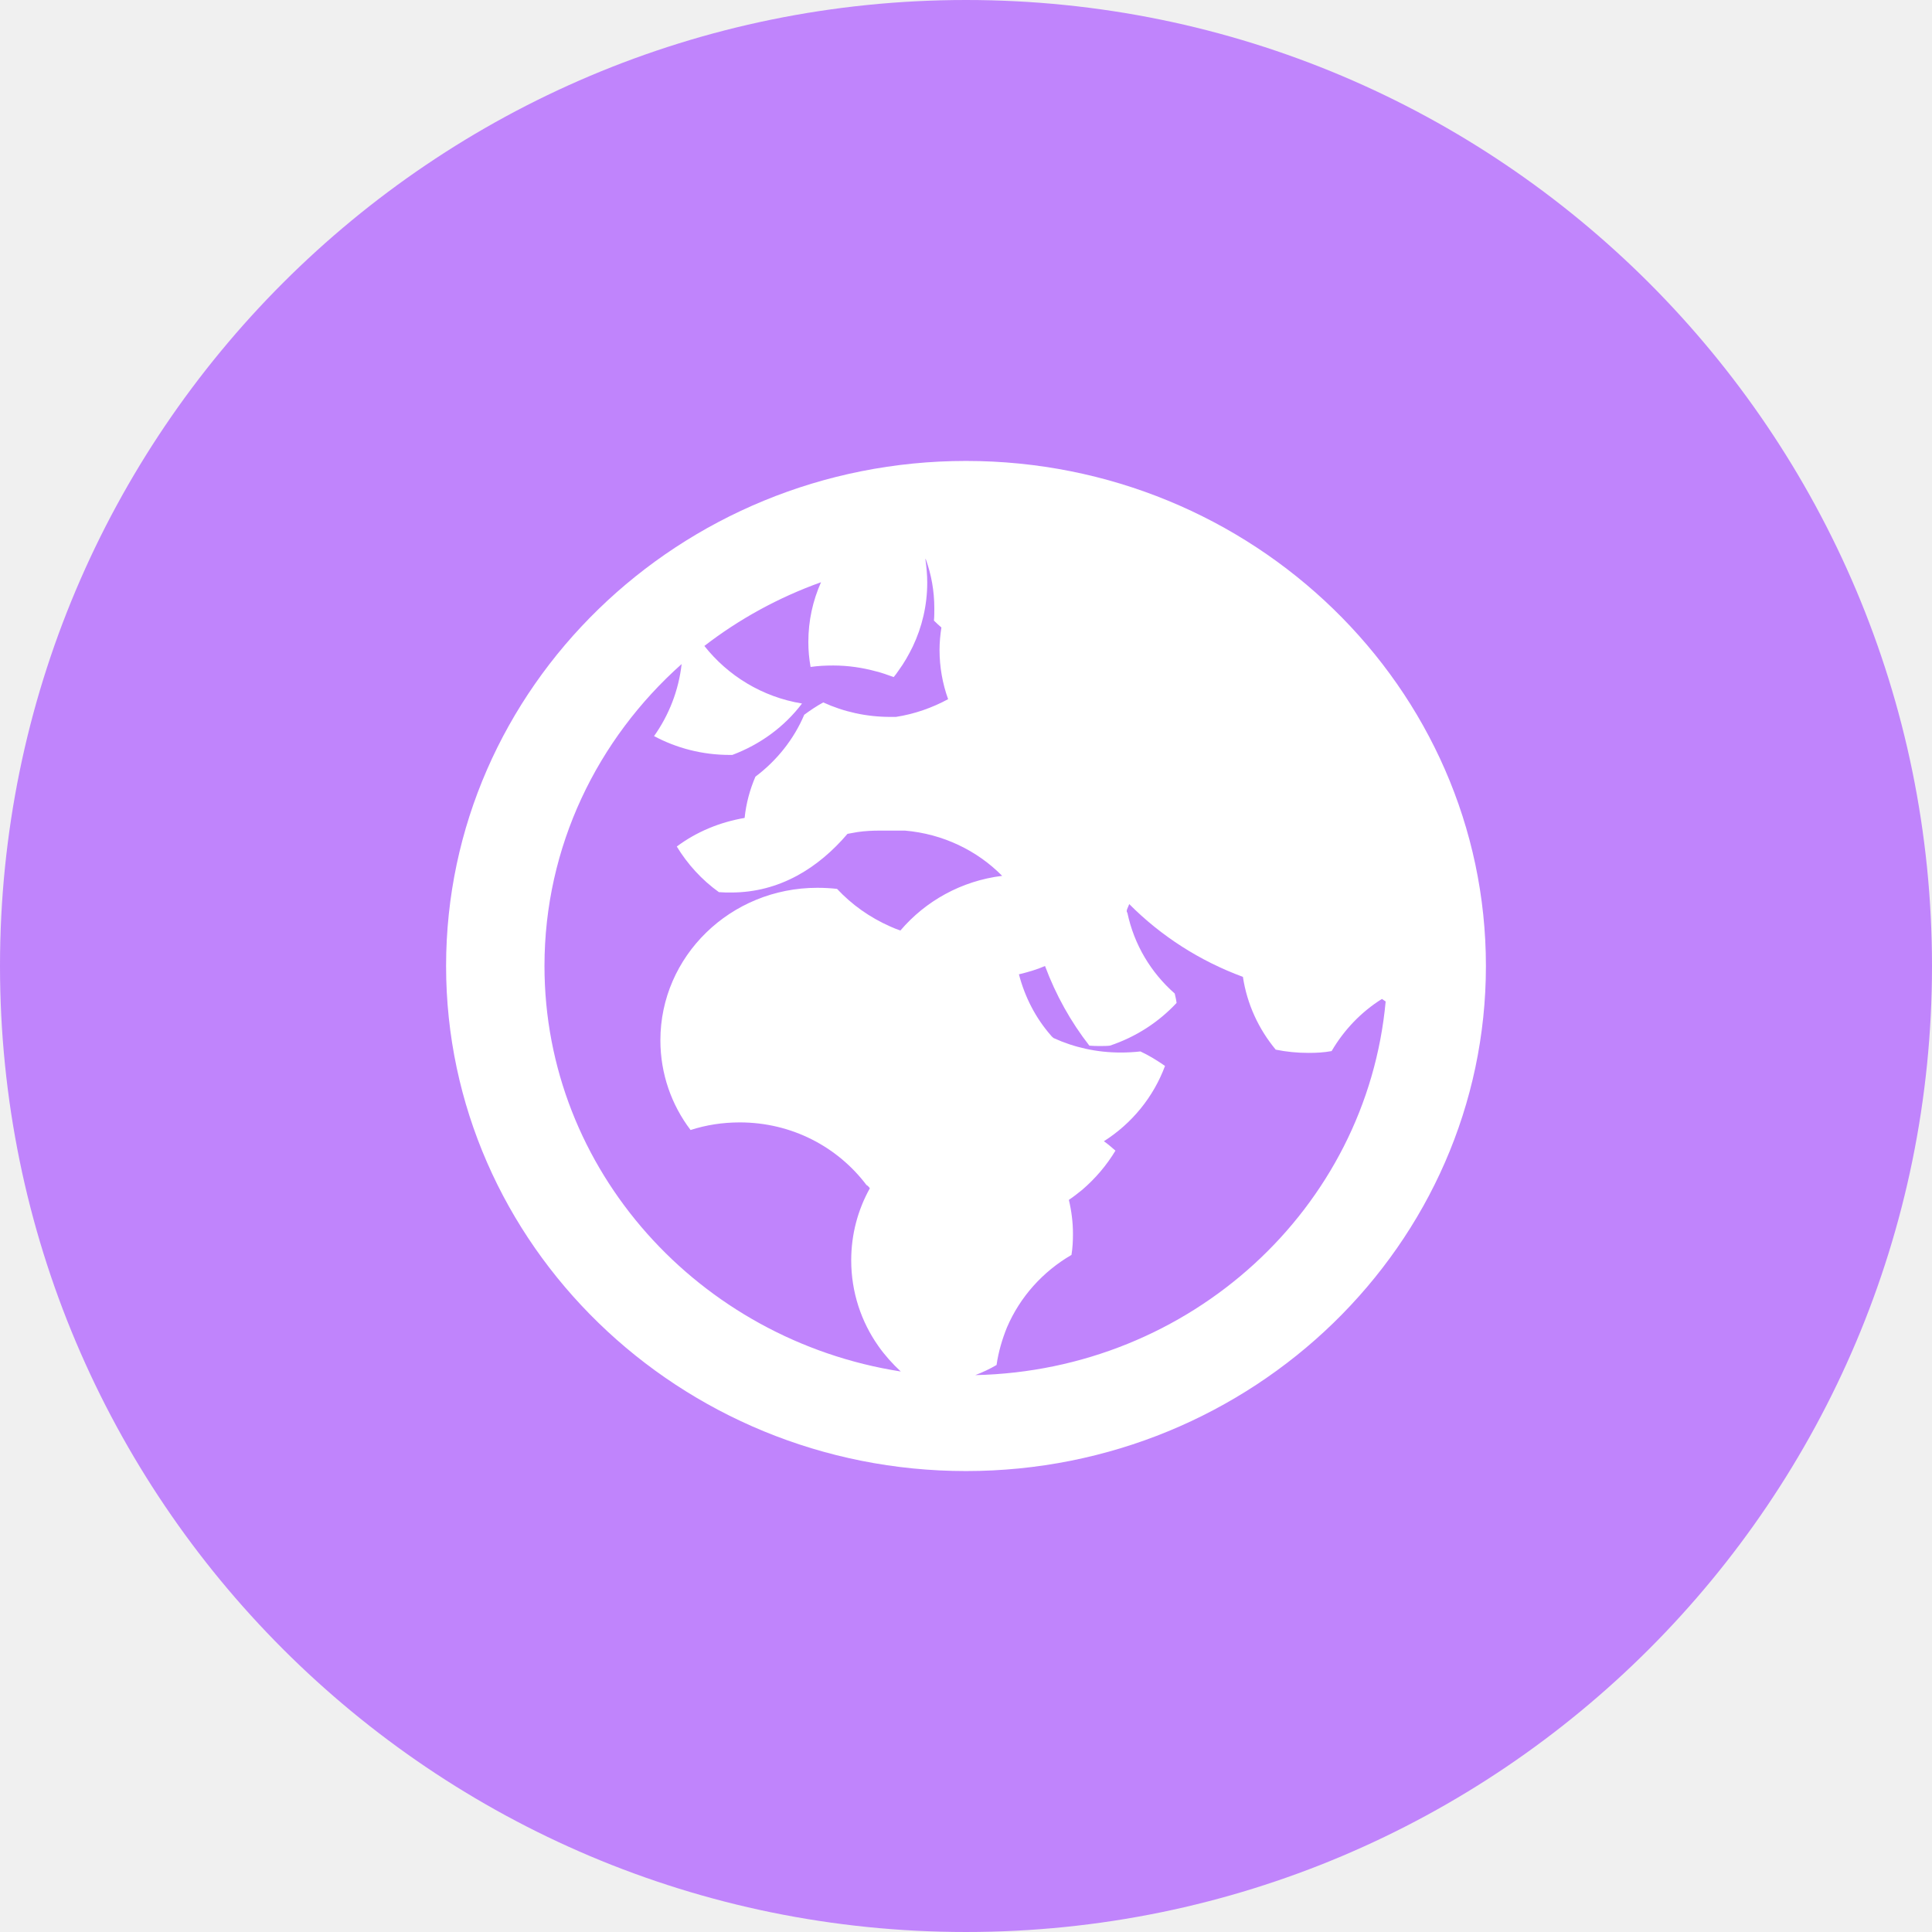
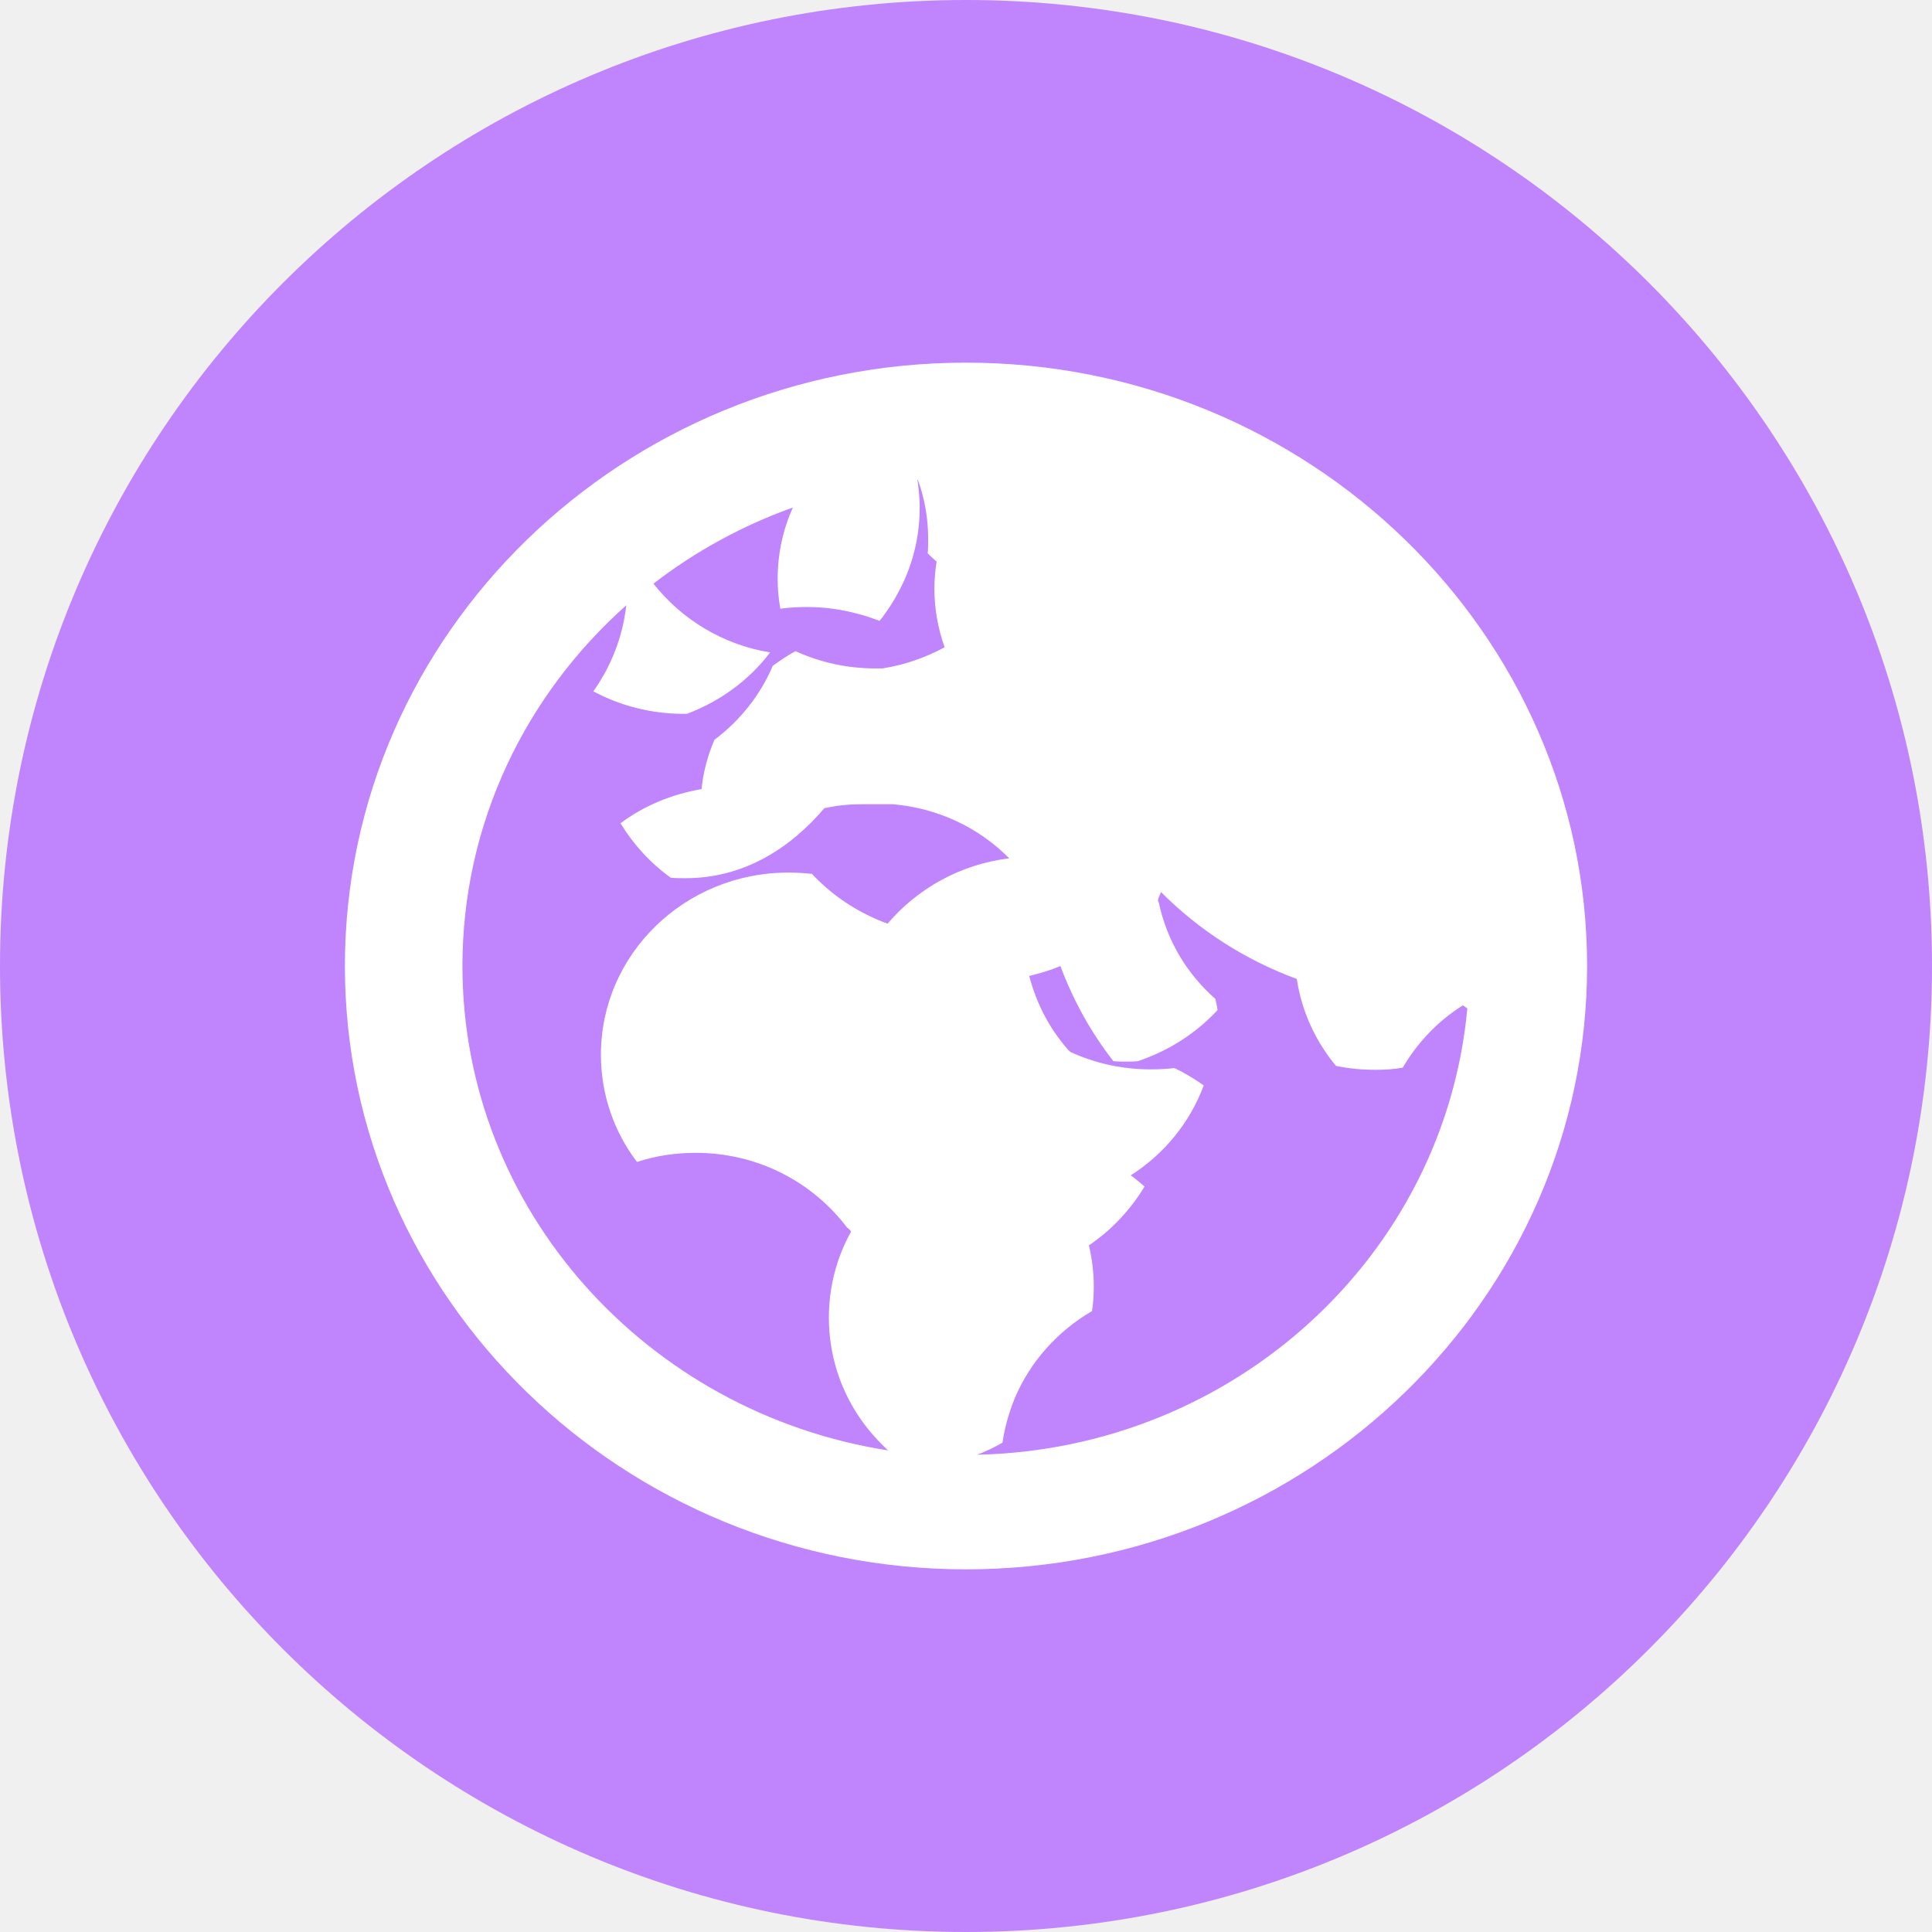
<svg xmlns="http://www.w3.org/2000/svg" width="100%" height="100%" viewBox="0 0 500 500" version="1.1" xml:space="preserve" style="fill-rule:evenodd;clip-rule:evenodd;stroke-linejoin:round;stroke-miterlimit:2;">
  <g transform="matrix(0.816611,0,0,0.816611,214.231,163.46)">
    <circle cx="43.802" cy="105.974" r="306.143" style="fill:rgb(192,132,252);" />
  </g>
-   <g transform="matrix(0.964537,0,0,0.936979,-10.8108,8.07206)">
+   <g transform="matrix(1.15225,0,0,1.11933,-61.569,-39.0112)">
    <path d="M409.9,258.2C409.9,181.3 347.3,118.7 270.4,118.7C193.5,118.7 130.9,181.3 130.9,258.2C130.9,335.1 193.5,397.7 270.4,397.7C347.3,397.7 409.9,335.1 409.9,258.2ZM157.3,258.2C157.3,225.2 171.5,195.5 194.1,174.8C193.3,182.1 190.7,188.9 186.7,194.7C192.7,198 199.6,199.9 207,199.9L207.7,199.9C215.2,197 221.7,192.1 226.4,185.7C215.7,183.9 206.5,178 200.2,169.8C209.5,162.4 220.1,156.4 231.5,152.2C229.3,157.3 228.1,162.8 228.1,168.7C228.1,171.1 228.3,173.3 228.7,175.6C230.7,175.3 232.7,175.2 234.8,175.2C238.8,175.2 242.6,175.8 246.2,176.8C247.8,177.2 249.4,177.8 251,178.4C251.5,177.8 251.9,177.2 252.3,176.6C253.8,174.5 255,172.3 256.1,170C258.6,164.6 260,158.6 260,152.3C260,150.1 259.8,148 259.5,145.8L259.6,145.8C261.1,150.1 261.9,154.6 261.9,159.4C261.9,160.5 261.9,161.7 261.8,162.8C262.4,163.4 263.1,164.1 263.8,164.7C263.5,166.7 263.3,168.8 263.3,170.9C263.3,175.6 264.1,180.2 265.6,184.5C261.3,186.9 256.6,188.6 251.6,189.4L250.1,189.4C243.7,189.4 237.6,188 232.1,185.4C230.3,186.4 228.6,187.6 227,188.8C224.2,195.6 219.6,201.5 213.9,205.9C212.4,209.5 211.4,213.3 211,217.3C204.2,218.5 198,221.2 192.8,225.2C195.7,230.1 199.5,234.4 204.1,237.8C205.2,237.9 206.3,237.9 207.4,237.9C220.5,237.9 230.9,231 238.6,221.7C239.5,221.5 240.4,221.4 241.3,221.2C243.3,220.9 245.3,220.8 247.4,220.8L254,220.8C264.2,221.7 273.4,226.3 280.1,233.3C269.1,234.7 259.5,240.3 252.8,248.4C251.9,248.1 251,247.7 250.1,247.3C244.6,244.8 239.8,241.3 235.8,236.9C234.1,236.7 232.3,236.6 230.5,236.6C207.2,236.6 188.4,255.5 188.4,278.7C188.4,288 191.4,296.6 196.5,303.5C200.7,302.1 205.1,301.4 209.7,301.4C223.7,301.4 236,308.2 243.7,318.7C243.8,318.7 244.3,319.1 244.6,319.6C241.4,325.5 239.6,332.3 239.6,339.5C239.6,348.3 242.3,356.5 246.9,363.2C248.6,365.7 250.7,368.1 252.9,370.2C198.8,361.5 157.3,314.6 157.3,258.2ZM272.9,371.2C274.9,370.4 276.8,369.5 278.6,368.4C279.1,364.8 280.1,361.3 281.4,358C284.9,349.6 291,342.6 298.7,338C299,336.1 299.1,334.2 299.1,332.2C299.1,329 298.7,325.8 298,322.8C299.3,321.9 300.4,321 301.6,320C305.1,316.9 308.1,313.3 310.5,309.2C309.5,308.3 308.5,307.4 307.4,306.6C314.9,301.7 320.7,294.4 323.8,285.8C321.7,284.3 319.5,282.9 317.2,281.8C315.5,282 313.7,282.1 311.9,282.1C305.5,282.1 299.4,280.7 293.9,278.1C293.9,278.1 293.3,277.6 293.2,277.4C289.1,272.6 286.2,266.8 284.6,260.5C287,259.9 289.4,259.2 291.6,258.2C294.5,266.2 298.5,273.6 303.5,280.2C304.5,280.3 305.4,280.3 306.4,280.3C307.3,280.3 308.2,280.3 309,280.2C316,277.8 322.1,273.7 326.9,268.4C326.8,267.5 326.6,266.7 326.4,265.8C320,260 315.5,252.3 313.7,243.5C313.2,243 313.9,242 314.2,241.1C322.7,249.9 333.1,256.8 344.7,261.2C345.8,268.7 348.9,275.6 353.5,281.3C356.3,281.9 359.3,282.2 362.3,282.2C364.4,282.2 366.4,282.1 368.5,281.7C371.8,275.9 376.4,270.9 382,267.3L383,268C377.9,325.1 330.7,369.9 272.9,371.2Z" style="fill:white;fill-rule:nonzero;" />
  </g>
</svg>
